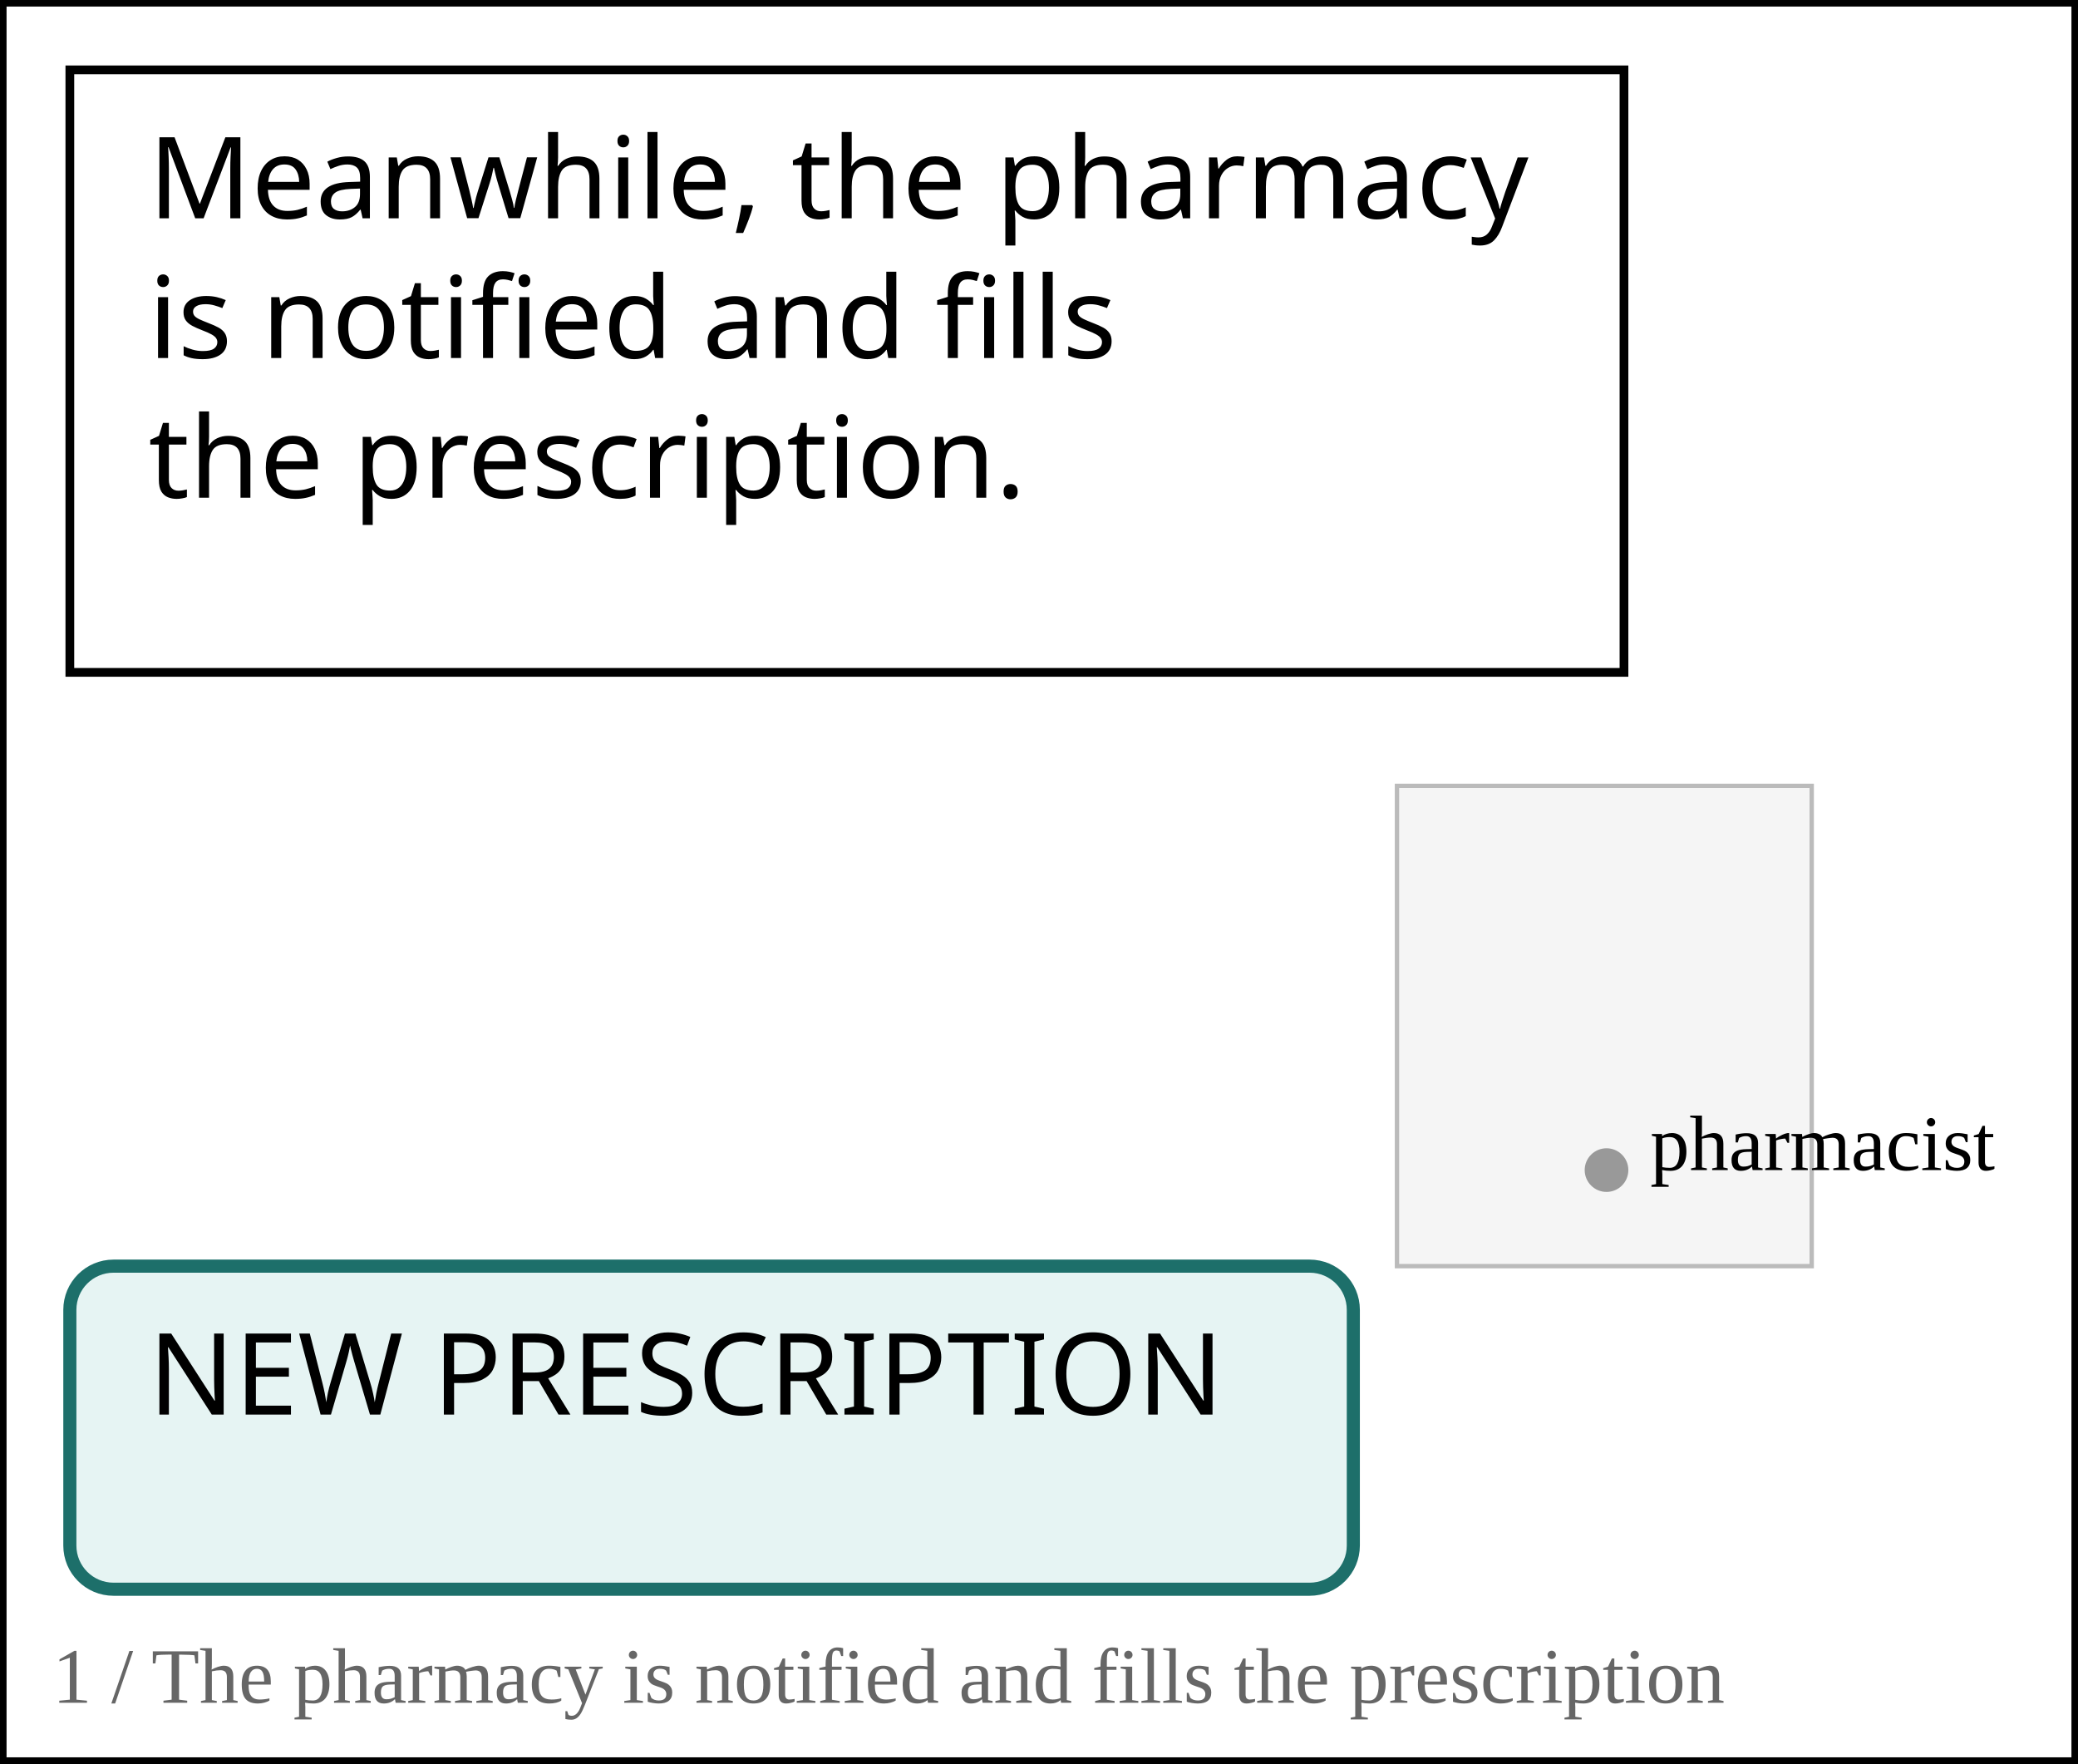
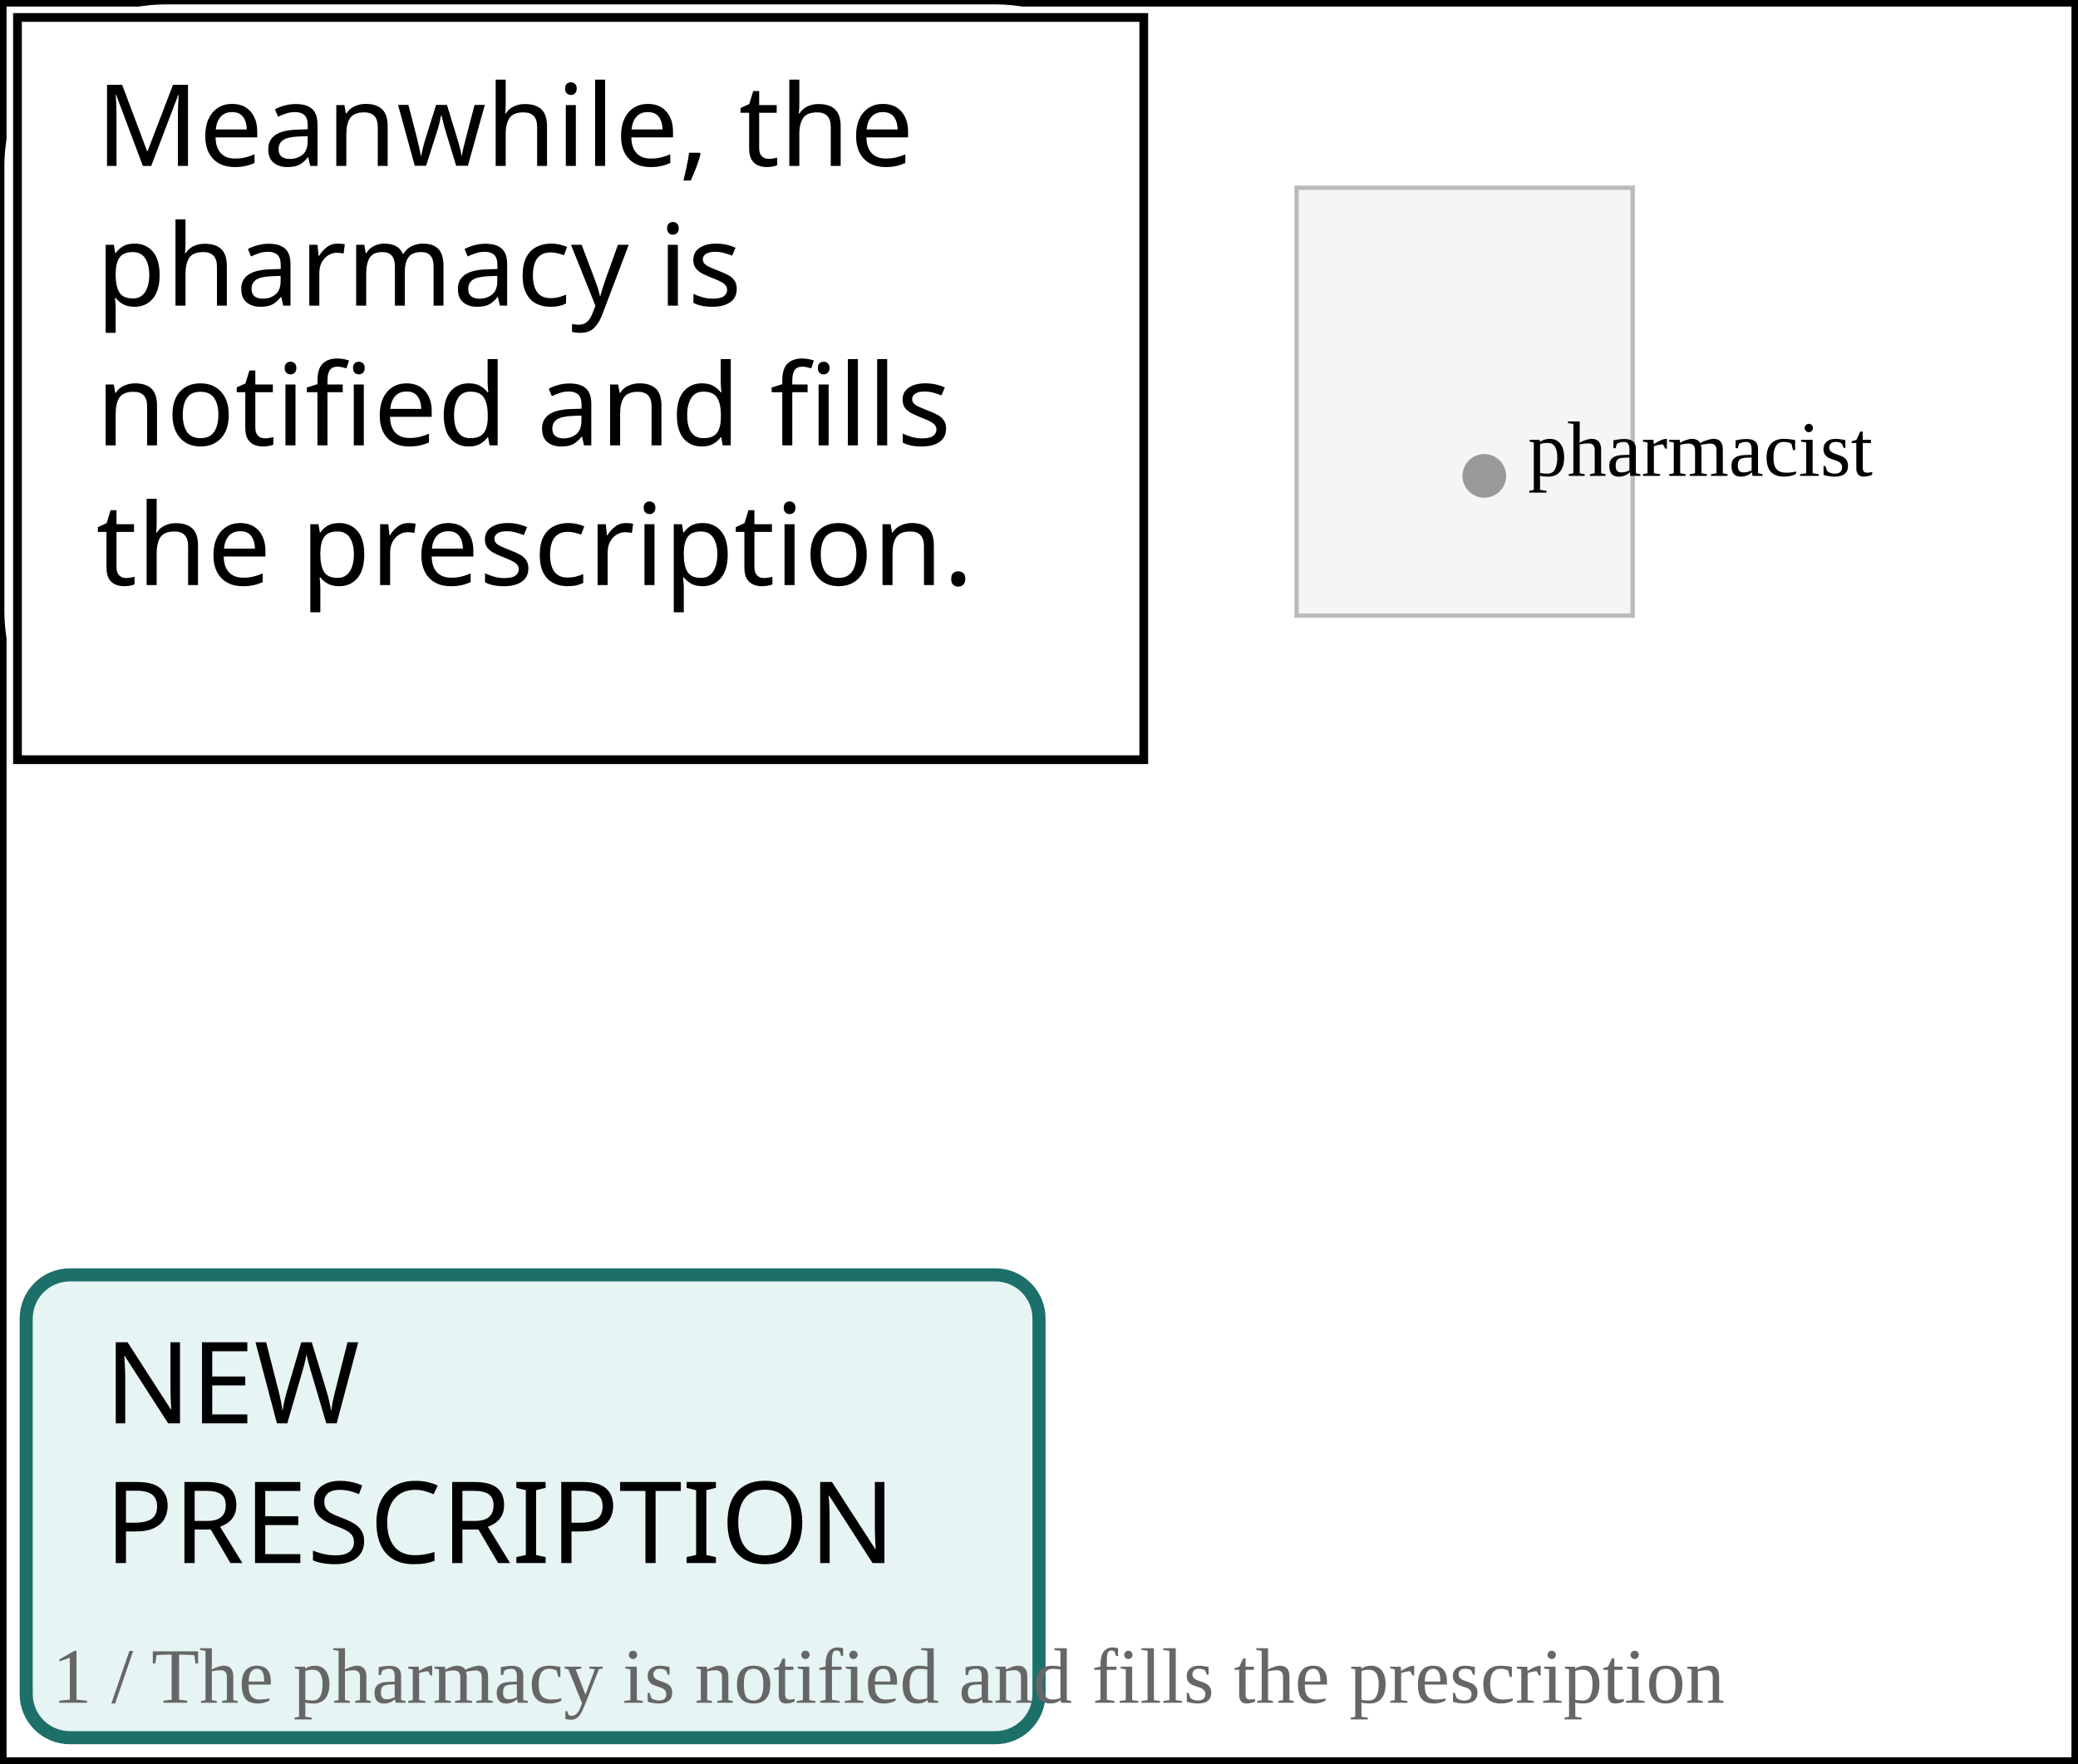
<svg xmlns="http://www.w3.org/2000/svg" width="476" height="404" viewBox="24 24 476 404">
  <rect width="1024" height="1536" fill="white" />
-   <rect x="344" y="204" width="95" height="110" fill="#f5f5f5" stroke="#bbb" />
-   <circle cx="392" cy="292" r="5" fill="#999" />
-   <text x="402" y="292" font-size="18">pharmacist</text>
+   <rect x="321" y="67" width="77" height="98" fill="#f5f5f5" stroke="#bbb" />
+   <circle cx="364" cy="133" r="5" fill="#999" />
+   <text x="374" y="133" font-size="18">pharmacist</text>
  <rect x="24" y="24" width="476" height="404" fill="none" stroke="black" stroke-width="3" />
-   <rect x="40" y="40" width="356" height="138" rx="34" fill="white" stroke="white" stroke-width="6" />
-   <rect x="40" y="314" width="294" height="74" rx="34" fill="white" stroke="white" stroke-width="6" />
-   <rect x="40" y="40" width="356" height="138" fill="white" stroke="black" stroke-width="2" />
-   <text x="58" y="74" font-family="Meiryo,MS Gothic,sans-serif" font-size="26" fill="black">Meanwhile, the pharmacy </text>
-   <text x="58" y="106" font-family="Meiryo,MS Gothic,sans-serif" font-size="26" fill="black">is notified and fills </text>
-   <text x="58" y="138" font-family="Meiryo,MS Gothic,sans-serif" font-size="26" fill="black">the prescription.</text>
-   <rect x="40" y="314" width="294" height="74" rx="10" fill="#e6f4f3" stroke="#1d6f6a" stroke-width="3" />
-   <text x="58" y="348" font-family="Meiryo,MS Gothic,sans-serif" font-size="26" fill="black">NEW PRESCRIPTION</text>
+   <rect x="28" y="28" width="258" height="170" rx="34" fill="white" stroke="white" stroke-width="6" />
+   <rect x="30" y="316" width="232" height="106" rx="34" fill="white" stroke="white" stroke-width="6" />
+   <rect x="28" y="28" width="258" height="170" fill="white" stroke="black" stroke-width="2" />
+   <text x="46" y="62" font-family="Meiryo,MS Gothic,sans-serif" font-size="26" fill="black">Meanwhile, the </text>
+   <text x="46" y="94" font-family="Meiryo,MS Gothic,sans-serif" font-size="26" fill="black">pharmacy is </text>
+   <text x="46" y="126" font-family="Meiryo,MS Gothic,sans-serif" font-size="26" fill="black">notified and fills </text>
+   <text x="46" y="158" font-family="Meiryo,MS Gothic,sans-serif" font-size="26" fill="black">the prescription.</text>
+   <rect x="30" y="316" width="232" height="106" rx="10" fill="#e6f4f3" stroke="#1d6f6a" stroke-width="3" />
+   <text x="48" y="350" font-family="Meiryo,MS Gothic,sans-serif" font-size="26" fill="black">NEW </text>
+   <text x="48" y="382" font-family="Meiryo,MS Gothic,sans-serif" font-size="26" fill="black">PRESCRIPTION</text>
  <text x="36" y="414" font-size="18" fill="#666">1 / The pharmacy is notified and fills the prescription</text>
  <text x="512" y="1500" text-anchor="middle" font-family="sans-serif" font-size="20">8</text>
</svg>
